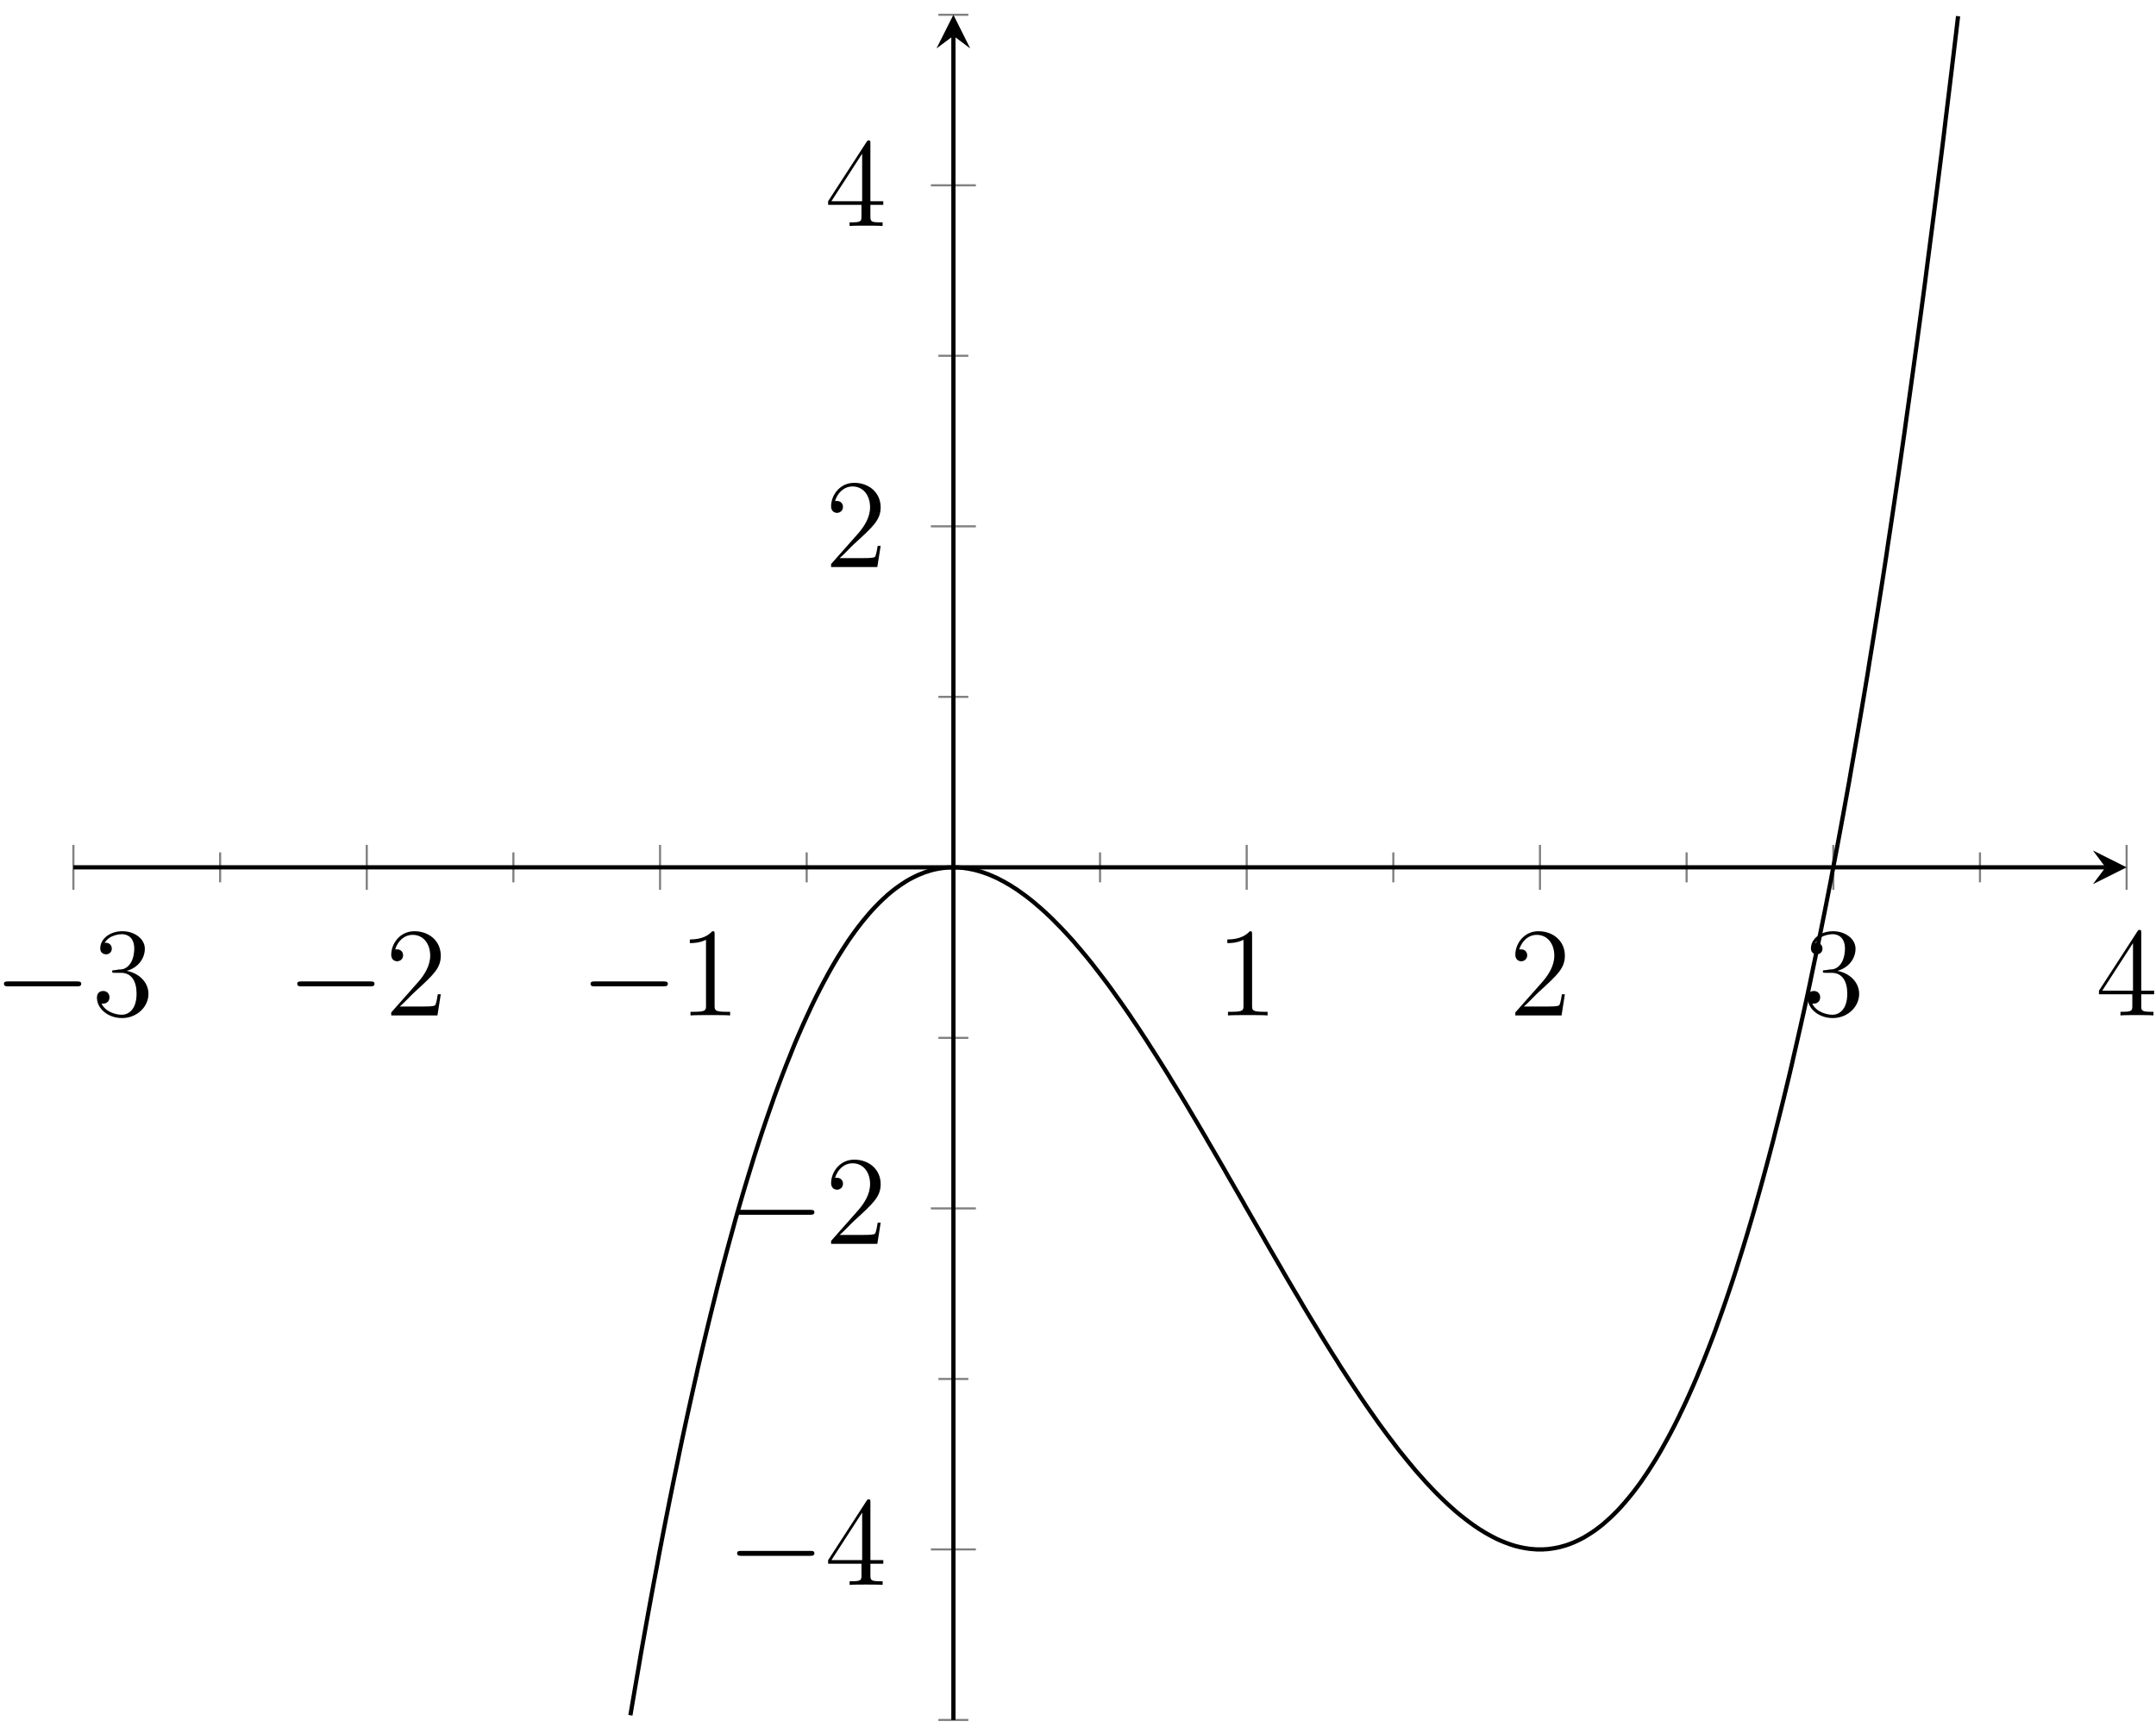
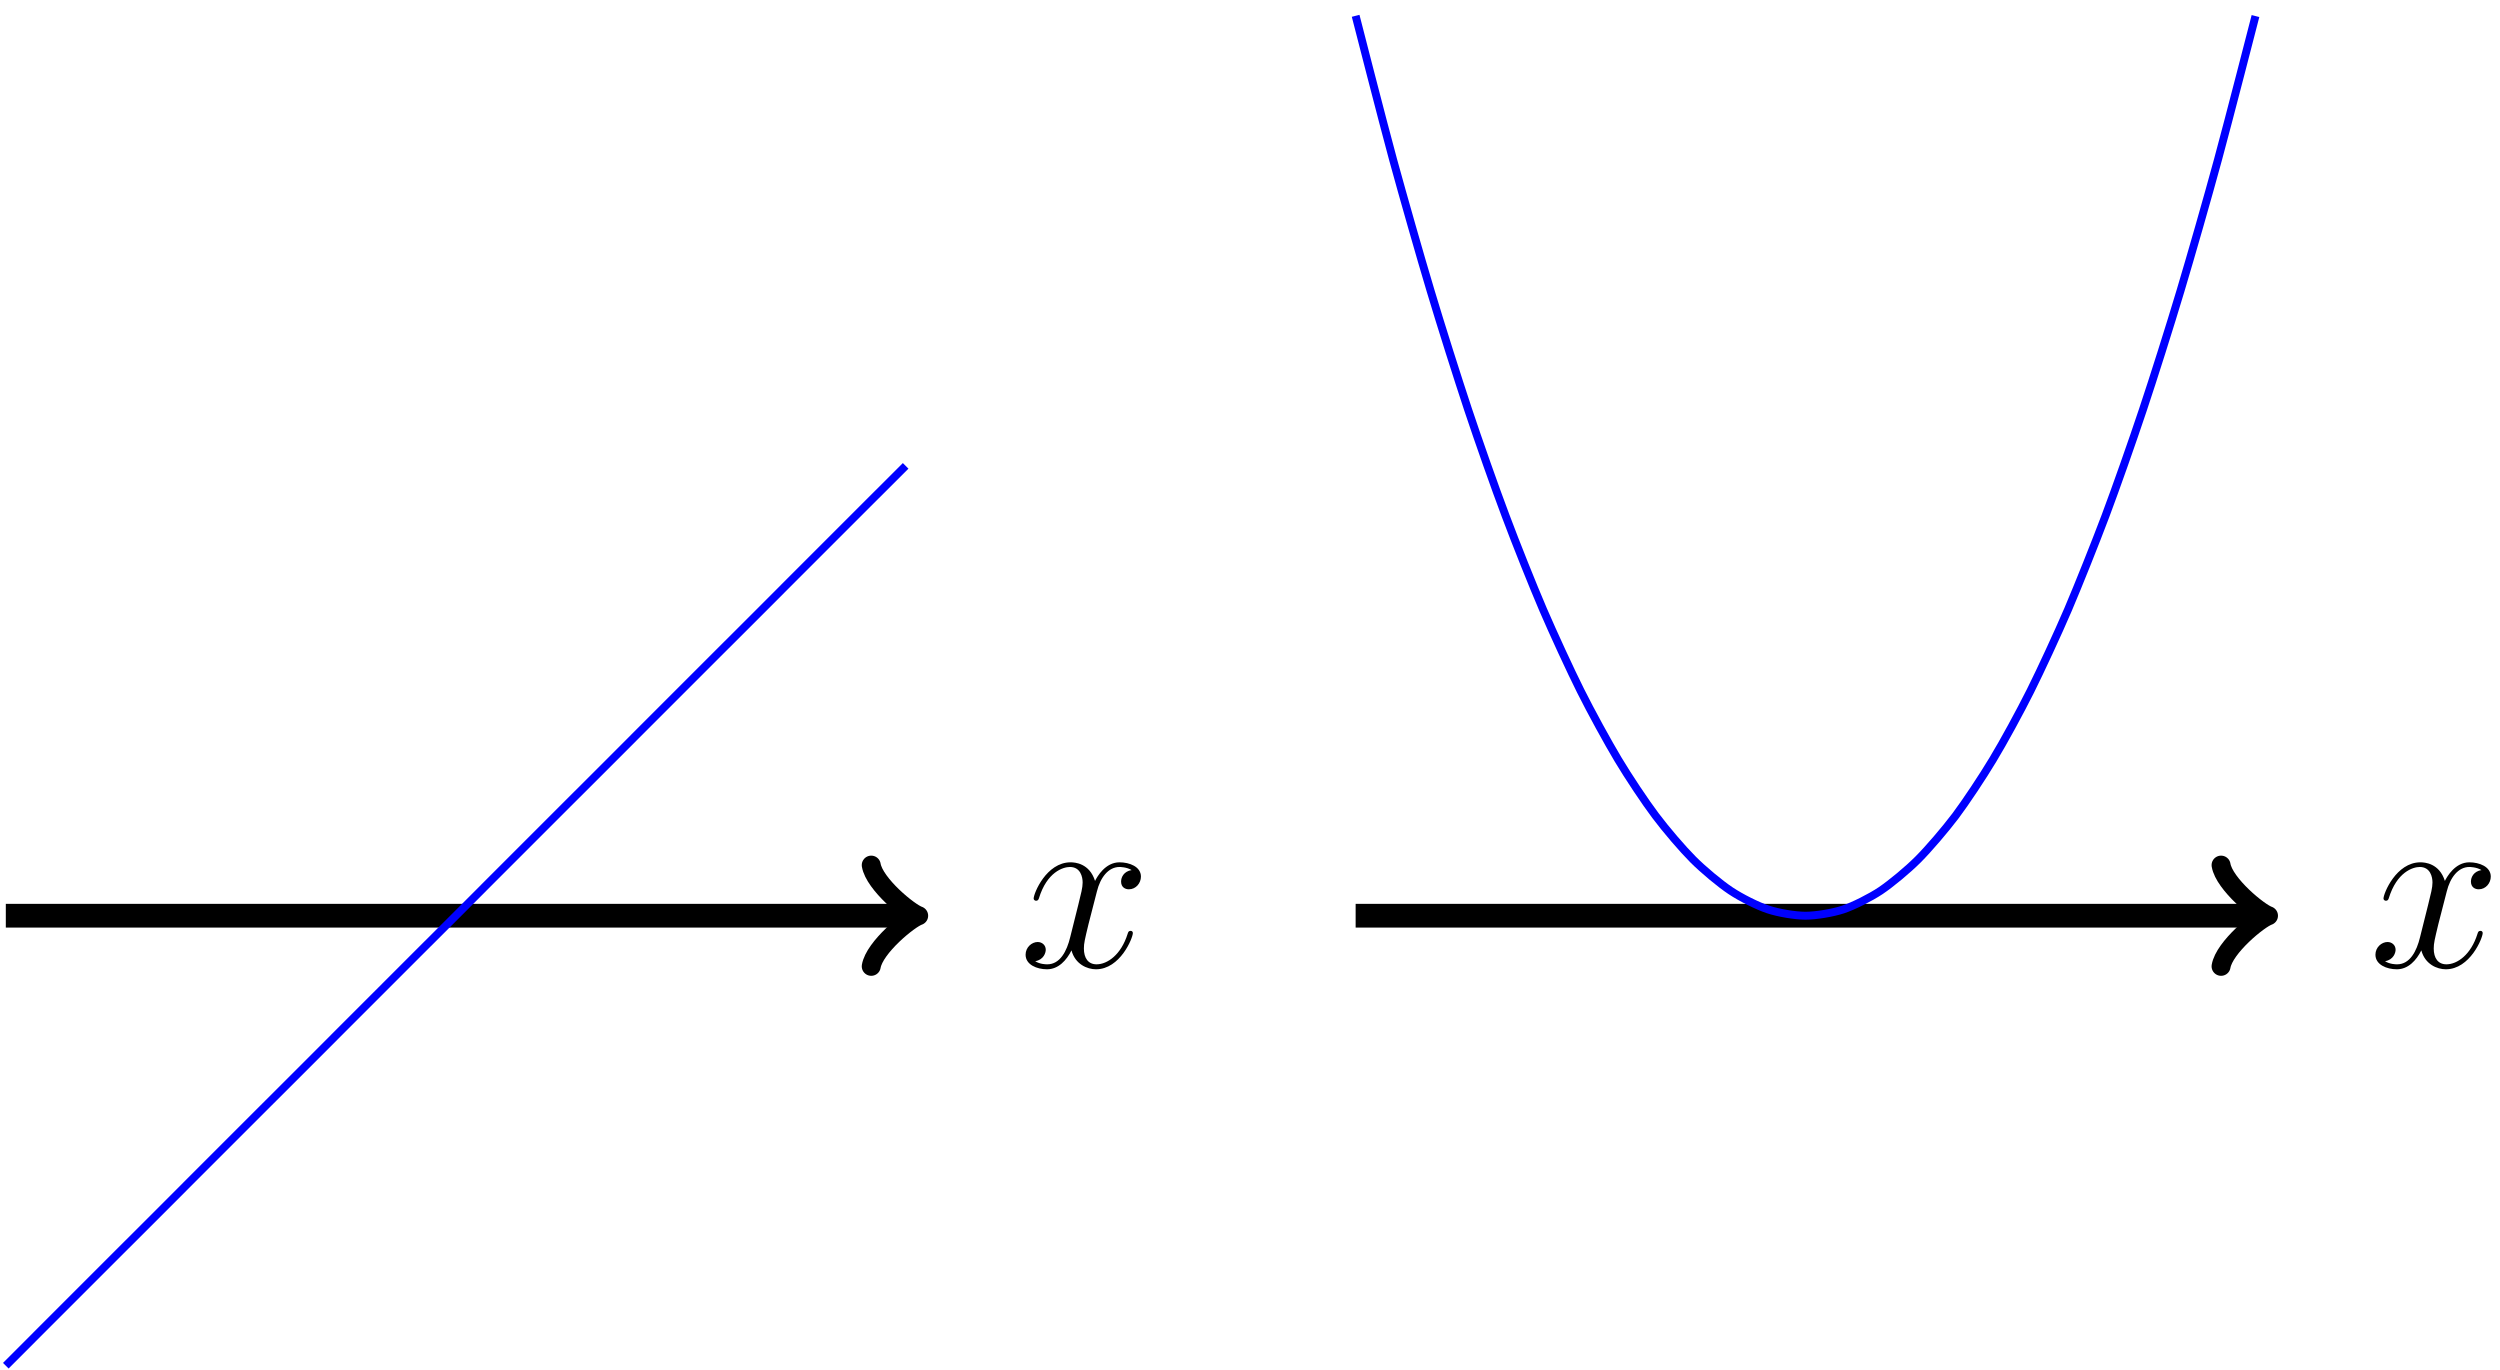
- <svg xmlns="http://www.w3.org/2000/svg" xmlns:xlink="http://www.w3.org/1999/xlink" width="102pt" height="82pt" viewBox="0 0 102 82" version="1.1">
+ <svg xmlns="http://www.w3.org/2000/svg" xmlns:xlink="http://www.w3.org/1999/xlink" width="126pt" height="69pt" viewBox="0 0 126 69" version="1.1">
  <defs>
    <g>
      <symbol overflow="visible" id="glyph0-0">
        <path style="stroke:none;" d="" />
      </symbol>
      <symbol overflow="visible" id="glyph0-1">
-         <path style="stroke:none;" d="M 3.938 -1.375 C 4.047 -1.375 4.156 -1.375 4.156 -1.5 C 4.156 -1.609 4.047 -1.609 3.938 -1.609 L 0.703 -1.609 C 0.609 -1.609 0.5 -1.609 0.5 -1.5 C 0.5 -1.375 0.609 -1.375 0.703 -1.375 Z M 3.938 -1.375 " />
-       </symbol>
-       <symbol overflow="visible" id="glyph1-0">
-         <path style="stroke:none;" d="" />
-       </symbol>
-       <symbol overflow="visible" id="glyph1-1">
-         <path style="stroke:none;" d="M 1.094 -2.141 C 1 -2.141 0.969 -2.141 0.969 -2.078 C 0.969 -2.016 1 -2.016 1.109 -2.016 L 1.391 -2.016 C 1.891 -2.016 2.125 -1.609 2.125 -1.031 C 2.125 -0.25 1.719 -0.031 1.422 -0.031 C 1.141 -0.031 0.641 -0.172 0.469 -0.562 C 0.672 -0.531 0.844 -0.641 0.844 -0.859 C 0.844 -1.031 0.719 -1.156 0.547 -1.156 C 0.406 -1.156 0.25 -1.078 0.25 -0.844 C 0.25 -0.312 0.781 0.125 1.438 0.125 C 2.156 0.125 2.688 -0.422 2.688 -1.016 C 2.688 -1.578 2.234 -2 1.656 -2.109 C 2.188 -2.25 2.516 -2.688 2.516 -3.156 C 2.516 -3.625 2.031 -3.984 1.453 -3.984 C 0.844 -3.984 0.406 -3.609 0.406 -3.172 C 0.406 -2.938 0.594 -2.891 0.688 -2.891 C 0.812 -2.891 0.953 -2.984 0.953 -3.156 C 0.953 -3.344 0.812 -3.438 0.672 -3.438 C 0.641 -3.438 0.625 -3.438 0.609 -3.422 C 0.844 -3.844 1.406 -3.844 1.438 -3.844 C 1.625 -3.844 2.016 -3.75 2.016 -3.156 C 2.016 -3.047 2 -2.703 1.828 -2.453 C 1.641 -2.188 1.438 -2.172 1.281 -2.172 Z M 1.094 -2.141 " />
-       </symbol>
-       <symbol overflow="visible" id="glyph1-2">
-         <path style="stroke:none;" d="M 2.641 -1 L 2.5 -1 C 2.484 -0.906 2.438 -0.578 2.375 -0.484 C 2.328 -0.422 2 -0.422 1.812 -0.422 L 0.703 -0.422 C 0.875 -0.562 1.234 -0.953 1.391 -1.094 C 2.297 -1.922 2.641 -2.234 2.641 -2.828 C 2.641 -3.516 2.094 -3.984 1.391 -3.984 C 0.703 -3.984 0.297 -3.391 0.297 -2.875 C 0.297 -2.562 0.562 -2.562 0.578 -2.562 C 0.703 -2.562 0.859 -2.656 0.859 -2.844 C 0.859 -3.016 0.734 -3.125 0.578 -3.125 C 0.516 -3.125 0.516 -3.125 0.484 -3.125 C 0.609 -3.531 0.922 -3.812 1.312 -3.812 C 1.828 -3.812 2.141 -3.375 2.141 -2.828 C 2.141 -2.328 1.844 -1.875 1.5 -1.5 L 0.297 -0.141 L 0.297 0 L 2.484 0 Z M 2.641 -1 " />
-       </symbol>
-       <symbol overflow="visible" id="glyph1-3">
-         <path style="stroke:none;" d="M 1.719 -3.844 C 1.719 -3.969 1.719 -3.984 1.609 -3.984 C 1.453 -3.812 1.156 -3.594 0.547 -3.594 L 0.547 -3.422 C 0.688 -3.422 0.984 -3.422 1.312 -3.578 L 1.312 -0.453 C 1.312 -0.25 1.297 -0.172 0.766 -0.172 L 0.578 -0.172 L 0.578 0 C 0.734 -0.016 1.328 -0.016 1.516 -0.016 C 1.719 -0.016 2.297 -0.016 2.453 0 L 2.453 -0.172 L 2.266 -0.172 C 1.734 -0.172 1.719 -0.25 1.719 -0.453 Z M 1.719 -3.844 " />
-       </symbol>
-       <symbol overflow="visible" id="glyph1-4">
-         <path style="stroke:none;" d="M 2.156 -3.891 C 2.156 -4.016 2.156 -4.047 2.078 -4.047 C 2.031 -4.047 2.016 -4.047 1.969 -3.969 L 0.156 -1.172 L 0.156 -1 L 1.734 -1 L 1.734 -0.453 C 1.734 -0.234 1.719 -0.172 1.281 -0.172 L 1.172 -0.172 L 1.172 0 C 1.297 -0.016 1.781 -0.016 1.938 -0.016 C 2.109 -0.016 2.594 -0.016 2.734 0 L 2.734 -0.172 L 2.609 -0.172 C 2.172 -0.172 2.156 -0.234 2.156 -0.453 L 2.156 -1 L 2.766 -1 L 2.766 -1.172 L 2.156 -1.172 Z M 1.766 -3.422 L 1.766 -1.172 L 0.312 -1.172 Z M 1.766 -3.422 " />
+         <path style="stroke:none;" d="M 5.672 -4.875 C 5.281 -4.812 5.141 -4.516 5.141 -4.297 C 5.141 -4 5.359 -3.906 5.531 -3.906 C 5.891 -3.906 6.141 -4.219 6.141 -4.547 C 6.141 -5.047 5.562 -5.266 5.062 -5.266 C 4.344 -5.266 3.938 -4.547 3.828 -4.328 C 3.547 -5.219 2.812 -5.266 2.594 -5.266 C 1.375 -5.266 0.734 -3.703 0.734 -3.438 C 0.734 -3.391 0.781 -3.328 0.859 -3.328 C 0.953 -3.328 0.984 -3.406 1 -3.453 C 1.406 -4.781 2.219 -5.031 2.562 -5.031 C 3.094 -5.031 3.203 -4.531 3.203 -4.25 C 3.203 -3.984 3.125 -3.703 2.984 -3.125 L 2.578 -1.5 C 2.406 -0.781 2.062 -0.125 1.422 -0.125 C 1.359 -0.125 1.062 -0.125 0.812 -0.281 C 1.25 -0.359 1.344 -0.719 1.344 -0.859 C 1.344 -1.094 1.156 -1.25 0.938 -1.25 C 0.641 -1.25 0.328 -0.984 0.328 -0.609 C 0.328 -0.109 0.891 0.125 1.406 0.125 C 1.984 0.125 2.391 -0.328 2.641 -0.828 C 2.828 -0.125 3.438 0.125 3.875 0.125 C 5.094 0.125 5.734 -1.453 5.734 -1.703 C 5.734 -1.766 5.688 -1.812 5.625 -1.812 C 5.516 -1.812 5.5 -1.75 5.469 -1.656 C 5.141 -0.609 4.453 -0.125 3.906 -0.125 C 3.484 -0.125 3.266 -0.438 3.266 -0.922 C 3.266 -1.188 3.312 -1.375 3.5 -2.156 L 3.922 -3.797 C 4.094 -4.5 4.5 -5.031 5.062 -5.031 C 5.078 -5.031 5.422 -5.031 5.672 -4.875 Z M 5.672 -4.875 " />
      </symbol>
    </g>
-     <clipPath id="clip1">
-       <path d="M 27 0.699 L 96 0.699 L 96 81.391 L 27 81.391 Z M 27 0.699 " />
-     </clipPath>
  </defs>
  <g id="surface1">
-     <path style="fill:none;stroke-width:0.199;stroke-linecap:butt;stroke-linejoin:miter;stroke:rgb(50%,50%,50%);stroke-opacity:1;stroke-miterlimit:10;" d="M 13.879 79.273 L 13.879 82.109 M 41.629 79.273 L 41.629 82.109 M 69.379 79.273 L 69.379 82.109 M 97.137 79.273 L 97.137 82.109 M 124.887 79.273 L 124.887 82.109 M 152.637 79.273 L 152.637 82.109 M 180.395 79.273 L 180.395 82.109 " transform="matrix(0.5,0,0,-0.5,3.4745,81.3905)" />
-     <path style="fill:none;stroke-width:0.199;stroke-linecap:butt;stroke-linejoin:miter;stroke:rgb(50%,50%,50%);stroke-opacity:1;stroke-miterlimit:10;" d="M -0.004 78.57 L -0.004 82.82 M 27.754 78.57 L 27.754 82.82 M 55.504 78.57 L 55.504 82.82 M 111.012 78.57 L 111.012 82.82 M 138.762 78.57 L 138.762 82.82 M 166.52 78.57 L 166.52 82.82 M 194.27 78.57 L 194.27 82.82 " transform="matrix(0.5,0,0,-0.5,3.4745,81.3905)" />
-     <path style="fill:none;stroke-width:0.199;stroke-linecap:butt;stroke-linejoin:miter;stroke:rgb(50%,50%,50%);stroke-opacity:1;stroke-miterlimit:10;" d="M 81.84 -0 L 84.676 -0 M 81.84 32.273 L 84.676 32.273 M 81.84 64.554 L 84.676 64.554 M 81.84 96.828 L 84.676 96.828 M 81.84 129.109 L 84.676 129.109 M 81.84 161.383 L 84.676 161.383 " transform="matrix(0.5,0,0,-0.5,3.4745,81.3905)" />
-     <path style="fill:none;stroke-width:0.199;stroke-linecap:butt;stroke-linejoin:miter;stroke:rgb(50%,50%,50%);stroke-opacity:1;stroke-miterlimit:10;" d="M 81.129 16.14 L 85.387 16.14 M 81.129 48.414 L 85.387 48.414 M 81.129 112.969 L 85.387 112.969 M 81.129 145.242 L 85.387 145.242 " transform="matrix(0.5,0,0,-0.5,3.4745,81.3905)" />
-     <path style="fill:none;stroke-width:0.399;stroke-linecap:butt;stroke-linejoin:miter;stroke:rgb(0%,0%,0%);stroke-opacity:1;stroke-miterlimit:10;" d="M -0.004 80.695 L 192.278 80.695 " transform="matrix(0.5,0,0,-0.5,3.4745,81.3905)" />
-     <path style=" stroke:none;fill-rule:nonzero;fill:rgb(0%,0%,0%);fill-opacity:1;" d="M 100.609 41.043 L 99.016 40.246 L 99.613 41.043 L 99.016 41.84 " />
-     <path style="fill:none;stroke-width:0.399;stroke-linecap:butt;stroke-linejoin:miter;stroke:rgb(0%,0%,0%);stroke-opacity:1;stroke-miterlimit:10;" d="M 83.262 -0 L 83.262 159.39 " transform="matrix(0.5,0,0,-0.5,3.4745,81.3905)" />
-     <path style=" stroke:none;fill-rule:nonzero;fill:rgb(0%,0%,0%);fill-opacity:1;" d="M 45.105 0.699 L 44.305 2.293 L 45.105 1.695 L 45.902 2.293 " />
+     <path style="fill:none;stroke-width:1.196;stroke-linecap:butt;stroke-linejoin:miter;stroke:rgb(0%,0%,0%);stroke-opacity:1;stroke-miterlimit:10;" d="M -22.676 0.001 L 22.855 0.001 " transform="matrix(1,0,0,-1,22.969,46.153)" />
+     <path style="fill:none;stroke-width:0.956;stroke-linecap:round;stroke-linejoin:round;stroke:rgb(0%,0%,0%);stroke-opacity:1;stroke-miterlimit:10;" d="M -1.913 2.551 C -1.753 1.594 0.001 0.161 0.477 0.001 C 0.001 -0.16 -1.753 -1.593 -1.913 -2.55 " transform="matrix(1,0,0,-1,45.82358,46.153)" />
    <g style="fill:rgb(0%,0%,0%);fill-opacity:1;">
-       <use xlink:href="#glyph0-1" x="-0.314" y="48.051" />
+       <use xlink:href="#glyph0-1" x="51.362" y="48.727" />
    </g>
+     <path style="fill:none;stroke-width:0.399;stroke-linecap:butt;stroke-linejoin:miter;stroke:rgb(0%,0%,100%);stroke-opacity:1;stroke-miterlimit:10;" d="M -22.676 -22.679 C -22.676 -22.679 -21.313 -21.312 -20.789 -20.788 C -20.262 -20.265 -19.422 -19.421 -18.899 -18.898 C -18.375 -18.374 -17.532 -17.531 -17.008 -17.007 C -16.485 -16.484 -15.645 -15.644 -15.117 -15.12 C -14.594 -14.593 -13.754 -13.753 -13.231 -13.23 C -12.703 -12.706 -11.864 -11.863 -11.34 -11.339 C -10.817 -10.816 -9.973 -9.972 -9.449 -9.449 C -8.926 -8.925 -8.086 -8.085 -7.559 -7.562 C -7.035 -7.035 -6.196 -6.195 -5.672 -5.671 C -5.145 -5.148 -4.305 -4.304 -3.781 -3.781 C -3.258 -3.257 -2.414 -2.417 -1.891 -1.89 C -1.367 -1.367 -0.528 -0.527 -0 -0.003 C 0.523 0.524 1.363 1.364 1.886 1.887 C 2.414 2.411 3.254 3.255 3.777 3.778 C 4.301 4.301 5.144 5.141 5.668 5.669 C 6.191 6.192 7.031 7.032 7.558 7.555 C 8.082 8.083 8.922 8.923 9.445 9.446 C 9.972 9.969 10.812 10.813 11.336 11.337 C 11.859 11.86 12.703 12.7 13.226 13.227 C 13.75 13.751 14.59 14.591 15.117 15.114 C 15.64 15.641 16.48 16.481 17.004 17.005 C 17.531 17.528 18.371 18.372 18.894 18.895 C 19.418 19.419 20.261 20.258 20.785 20.786 C 21.308 21.309 22.676 22.673 22.676 22.673 " transform="matrix(1,0,0,-1,22.969,46.153)" />
+     <path style="fill:none;stroke-width:1.196;stroke-linecap:butt;stroke-linejoin:miter;stroke:rgb(0%,0%,0%);stroke-opacity:1;stroke-miterlimit:10;" d="M 45.355 0.001 L 90.886 0.001 " transform="matrix(1,0,0,-1,22.969,46.153)" />
+     <path style="fill:none;stroke-width:0.956;stroke-linecap:round;stroke-linejoin:round;stroke:rgb(0%,0%,0%);stroke-opacity:1;stroke-miterlimit:10;" d="M -1.913 2.551 C -1.753 1.594 0.001 0.161 0.477 0.001 C 0.001 -0.16 -1.753 -1.593 -1.913 -2.55 " transform="matrix(1,0,0,-1,113.8549,46.153)" />
    <g style="fill:rgb(0%,0%,0%);fill-opacity:1;">
-       <use xlink:href="#glyph1-1" x="4.336" y="48.051" />
+       <use xlink:href="#glyph0-1" x="119.394" y="48.727" />
    </g>
-     <g style="fill:rgb(0%,0%,0%);fill-opacity:1;">
-       <use xlink:href="#glyph0-1" x="13.563" y="48.051" />
-     </g>
-     <g style="fill:rgb(0%,0%,0%);fill-opacity:1;">
-       <use xlink:href="#glyph1-2" x="18.212" y="48.051" />
-     </g>
-     <g style="fill:rgb(0%,0%,0%);fill-opacity:1;">
-       <use xlink:href="#glyph0-1" x="27.439" y="48.051" />
-     </g>
-     <g style="fill:rgb(0%,0%,0%);fill-opacity:1;">
-       <use xlink:href="#glyph1-3" x="32.089" y="48.051" />
-     </g>
-     <g style="fill:rgb(0%,0%,0%);fill-opacity:1;">
-       <use xlink:href="#glyph1-3" x="57.517" y="48.051" />
-     </g>
-     <g style="fill:rgb(0%,0%,0%);fill-opacity:1;">
-       <use xlink:href="#glyph1-2" x="71.393" y="48.051" />
-     </g>
-     <g style="fill:rgb(0%,0%,0%);fill-opacity:1;">
-       <use xlink:href="#glyph1-1" x="85.269" y="48.051" />
-     </g>
-     <g style="fill:rgb(0%,0%,0%);fill-opacity:1;">
-       <use xlink:href="#glyph1-4" x="99.146" y="48.051" />
-     </g>
-     <g style="fill:rgb(0%,0%,0%);fill-opacity:1;">
-       <use xlink:href="#glyph0-1" x="34.373" y="74.999" />
-     </g>
-     <g style="fill:rgb(0%,0%,0%);fill-opacity:1;">
-       <use xlink:href="#glyph1-4" x="39.023" y="74.999" />
-     </g>
-     <g style="fill:rgb(0%,0%,0%);fill-opacity:1;">
-       <use xlink:href="#glyph0-1" x="34.373" y="58.86" />
-     </g>
-     <g style="fill:rgb(0%,0%,0%);fill-opacity:1;">
-       <use xlink:href="#glyph1-2" x="39.023" y="58.86" />
-     </g>
-     <g style="fill:rgb(0%,0%,0%);fill-opacity:1;">
-       <use xlink:href="#glyph1-2" x="39.022" y="26.832" />
-     </g>
-     <g style="fill:rgb(0%,0%,0%);fill-opacity:1;">
-       <use xlink:href="#glyph1-4" x="39.022" y="10.694" />
-     </g>
-     <g clip-path="url(#clip1)" clip-rule="nonzero">
-       <path style="fill:none;stroke-width:0.399;stroke-linecap:butt;stroke-linejoin:miter;stroke:rgb(0%,0%,0%);stroke-opacity:1;stroke-miterlimit:10;" d="M 52.699 0.445 L 52.895 1.601 L 53.09 2.742 L 53.285 3.875 L 53.481 5 L 53.668 6.117 L 53.864 7.218 L 54.059 8.312 L 54.254 9.398 L 54.645 11.539 L 54.84 12.594 L 55.035 13.64 L 55.231 14.672 L 55.418 15.703 L 55.614 16.718 L 55.809 17.726 L 56.004 18.726 L 56.395 20.695 L 56.59 21.664 L 56.785 22.625 L 57.176 24.515 L 57.364 25.445 L 57.559 26.375 L 57.754 27.289 L 57.949 28.195 L 58.34 29.976 L 58.731 31.726 L 58.926 32.586 L 59.114 33.437 L 59.504 35.109 L 59.699 35.937 L 60.09 37.562 L 60.285 38.359 L 60.481 39.148 L 60.676 39.929 L 60.864 40.703 L 61.254 42.218 L 61.449 42.968 L 61.84 44.437 L 62.035 45.156 L 62.426 46.578 L 62.614 47.273 L 62.809 47.961 L 63.004 48.64 L 63.199 49.312 L 63.395 49.976 L 63.59 50.633 L 63.981 51.914 L 64.176 52.547 L 64.364 53.172 L 64.754 54.39 L 64.949 54.992 L 65.145 55.586 L 65.535 56.742 L 65.731 57.312 L 66.121 58.422 L 66.309 58.968 L 66.699 60.031 L 66.895 60.554 L 67.09 61.07 L 67.285 61.578 L 67.481 62.078 L 67.871 63.047 L 68.059 63.523 L 68.254 64 L 68.449 64.461 L 68.645 64.914 L 69.035 65.804 L 69.426 66.664 L 69.621 67.078 L 69.809 67.492 L 70.004 67.898 L 70.199 68.297 L 70.395 68.687 L 70.59 69.07 L 70.981 69.82 L 71.371 70.539 L 71.559 70.883 L 71.754 71.226 L 71.949 71.562 L 72.34 72.219 L 72.731 72.844 L 72.926 73.148 L 73.121 73.445 L 73.309 73.734 L 73.504 74.015 L 73.895 74.562 L 74.09 74.828 L 74.285 75.086 L 74.676 75.586 L 75.067 76.054 L 75.254 76.281 L 75.645 76.719 L 76.231 77.328 L 76.621 77.703 L 76.817 77.875 L 77.004 78.054 L 77.395 78.383 L 77.59 78.539 L 77.785 78.687 L 78.176 78.969 L 78.371 79.101 L 78.567 79.226 L 78.754 79.351 L 78.949 79.469 L 79.145 79.578 L 79.535 79.781 L 79.926 79.969 L 80.317 80.125 L 80.504 80.203 L 81.09 80.39 L 81.285 80.445 L 81.481 80.492 L 81.871 80.57 L 82.067 80.601 L 82.254 80.625 L 82.645 80.672 L 83.231 80.695 L 83.426 80.687 L 83.621 80.687 L 84.012 80.656 L 84.199 80.64 L 84.395 80.609 L 84.59 80.586 L 85.176 80.469 L 85.371 80.422 L 85.762 80.312 L 85.949 80.25 L 86.145 80.187 L 86.535 80.047 L 86.731 79.969 L 87.317 79.711 L 87.512 79.617 L 87.699 79.515 L 88.09 79.312 L 88.285 79.195 L 88.481 79.086 L 88.676 78.969 L 89.262 78.594 L 89.449 78.461 L 90.035 78.039 L 90.426 77.742 L 90.817 77.429 L 91.012 77.265 L 91.199 77.101 L 91.395 76.937 L 91.59 76.765 L 91.785 76.586 L 91.981 76.414 L 92.176 76.226 L 92.371 76.047 L 92.567 75.859 L 92.762 75.664 L 92.949 75.469 L 93.34 75.078 L 93.535 74.875 L 94.317 74.031 L 94.707 73.594 L 94.895 73.367 L 95.285 72.914 L 95.871 72.211 L 96.457 71.484 L 96.645 71.234 L 97.035 70.734 L 97.817 69.703 L 98.207 69.172 L 98.395 68.906 L 99.176 67.812 L 99.957 66.687 L 100.145 66.398 L 100.731 65.531 L 101.512 64.344 L 101.707 64.039 L 101.895 63.742 L 102.481 62.828 L 102.676 62.515 L 102.871 62.211 L 103.653 60.961 L 103.84 60.64 L 104.035 60.328 L 104.817 59.047 L 105.012 58.718 L 105.207 58.398 L 105.403 58.07 L 105.59 57.75 L 106.371 56.437 L 106.567 56.101 L 106.762 55.773 L 106.957 55.437 L 107.153 55.109 L 107.34 54.773 L 107.535 54.445 L 108.903 52.093 L 109.09 51.758 L 109.285 51.414 L 109.676 50.742 L 109.871 50.398 L 110.262 49.726 L 110.457 49.383 L 110.653 49.047 L 110.84 48.703 L 111.231 48.031 L 111.426 47.687 L 111.621 47.351 L 111.817 47.008 L 112.207 46.336 L 112.403 45.992 L 112.598 45.656 L 112.785 45.32 L 112.981 44.984 L 113.176 44.64 L 114.348 42.625 L 114.535 42.297 L 114.926 41.625 L 115.121 41.297 L 115.317 40.961 L 116.098 39.648 L 116.285 39.32 L 116.676 38.664 L 116.871 38.343 L 117.067 38.015 L 117.848 36.734 L 118.035 36.414 L 118.231 36.101 L 118.426 35.781 L 119.207 34.531 L 119.598 33.922 L 119.785 33.609 L 119.981 33.304 L 120.176 33.008 L 120.371 32.703 L 120.567 32.406 L 120.762 32.101 L 120.957 31.812 L 121.348 31.218 L 121.543 30.929 L 121.731 30.64 L 121.926 30.351 L 122.121 30.07 L 122.317 29.781 L 122.707 29.218 L 122.903 28.945 L 123.098 28.664 L 123.293 28.39 L 123.481 28.117 L 124.262 27.054 L 125.043 26.023 L 125.231 25.773 L 125.426 25.523 L 126.207 24.554 L 126.793 23.851 L 126.981 23.625 L 127.176 23.398 L 127.957 22.523 L 128.153 22.312 L 128.348 22.109 L 128.543 21.898 L 128.731 21.703 L 128.926 21.5 L 129.317 21.109 L 129.903 20.547 L 130.098 20.367 L 130.293 20.195 L 130.488 20.015 L 130.676 19.851 L 130.871 19.679 L 131.067 19.515 L 131.653 19.047 L 132.043 18.75 L 132.238 18.609 L 132.426 18.468 L 133.012 18.07 L 133.207 17.953 L 133.403 17.828 L 133.598 17.711 L 133.988 17.492 L 134.176 17.39 L 134.567 17.187 L 134.762 17.093 L 135.153 16.922 L 135.543 16.765 L 135.738 16.695 L 135.926 16.625 L 136.317 16.5 L 136.512 16.445 L 136.903 16.351 L 137.293 16.273 L 137.488 16.242 L 137.676 16.211 L 137.871 16.187 L 138.457 16.14 L 139.043 16.14 L 139.238 16.156 L 139.434 16.164 L 139.621 16.187 L 139.817 16.211 L 140.207 16.273 L 140.598 16.351 L 141.184 16.515 L 141.371 16.578 L 141.567 16.648 L 141.957 16.804 L 142.153 16.89 L 142.543 17.078 L 142.934 17.281 L 143.121 17.398 L 143.317 17.515 L 143.707 17.765 L 143.903 17.898 L 144.098 18.039 L 144.488 18.336 L 144.684 18.492 L 144.871 18.656 L 145.262 19 L 145.457 19.179 L 145.653 19.367 L 146.043 19.758 L 146.238 19.961 L 146.434 20.172 L 146.621 20.39 L 146.817 20.609 L 147.207 21.078 L 147.598 21.562 L 147.988 22.078 L 148.184 22.343 L 148.379 22.617 L 148.567 22.898 L 148.762 23.179 L 148.957 23.468 L 149.348 24.078 L 149.738 24.703 L 150.129 25.359 L 150.317 25.695 L 150.903 26.75 L 151.098 27.117 L 151.488 27.867 L 151.879 28.648 L 152.067 29.047 L 152.262 29.453 L 152.457 29.867 L 152.653 30.289 L 152.848 30.718 L 153.238 31.593 L 153.629 32.5 L 153.817 32.968 L 154.012 33.437 L 154.207 33.914 L 154.598 34.898 L 154.793 35.398 L 154.988 35.906 L 155.184 36.422 L 155.379 36.945 L 155.567 37.476 L 155.762 38.015 L 155.957 38.562 L 156.153 39.117 L 156.348 39.679 L 156.543 40.25 L 156.738 40.828 L 156.934 41.414 L 157.129 42.008 L 157.324 42.609 L 157.512 43.218 L 157.707 43.836 L 157.903 44.461 L 158.098 45.093 L 158.293 45.734 L 158.488 46.383 L 158.879 47.711 L 159.074 48.383 L 159.262 49.062 L 159.653 50.453 L 160.043 51.875 L 160.238 52.601 L 160.434 53.336 L 160.824 54.82 L 161.012 55.578 L 161.403 57.125 L 161.598 57.906 L 161.793 58.695 L 161.988 59.5 L 162.379 61.125 L 162.574 61.953 L 162.762 62.789 L 162.957 63.633 L 163.348 65.351 L 163.738 67.101 L 163.934 67.992 L 164.129 68.89 L 164.324 69.804 L 164.512 70.719 L 164.903 72.578 L 165.098 73.523 L 165.293 74.476 L 165.684 76.414 L 165.879 77.398 L 166.074 78.39 L 166.27 79.39 L 166.457 80.398 L 166.848 82.445 L 167.043 83.484 L 167.434 85.594 L 167.629 86.664 L 167.824 87.742 L 168.02 88.828 L 168.207 89.922 L 168.403 91.031 L 168.598 92.148 L 168.793 93.273 L 168.988 94.406 L 169.184 95.554 L 169.379 96.711 L 169.574 97.875 L 169.77 99.054 L 169.957 100.242 L 170.153 101.437 L 170.348 102.64 L 170.543 103.859 L 170.738 105.086 L 171.129 107.57 L 171.324 108.828 L 171.52 110.101 L 171.707 111.375 L 171.903 112.664 L 172.098 113.961 L 172.293 115.273 L 172.488 116.594 L 172.684 117.922 L 172.879 119.265 L 173.074 120.617 L 173.27 121.984 L 173.457 123.351 L 173.653 124.734 L 173.848 126.133 L 174.043 127.539 L 174.238 128.953 L 174.434 130.383 L 174.629 131.82 L 174.824 133.265 L 175.02 134.726 L 175.215 136.195 L 175.403 137.679 L 175.598 139.172 L 175.988 142.187 L 176.184 143.719 L 176.379 145.258 L 176.574 146.804 L 176.77 148.359 L 176.965 149.929 L 177.153 151.515 L 177.348 153.109 L 177.543 154.711 L 177.738 156.328 L 178.129 159.594 L 178.324 161.25 " transform="matrix(0.5,0,0,-0.5,3.4745,81.3905)" />
-     </g>
+     <path style="fill:none;stroke-width:0.399;stroke-linecap:butt;stroke-linejoin:miter;stroke:rgb(0%,0%,100%);stroke-opacity:1;stroke-miterlimit:10;" d="M 45.355 45.356 C 45.355 45.356 46.718 40.032 47.242 38.11 C 47.769 36.188 48.609 33.243 49.133 31.497 C 49.656 29.747 50.5 27.087 51.023 25.512 C 51.547 23.938 52.386 21.555 52.914 20.157 C 53.437 18.758 54.277 16.657 54.801 15.434 C 55.328 14.212 56.168 12.387 56.691 11.341 C 57.215 10.29 58.058 8.751 58.582 7.876 C 59.105 7.001 59.945 5.739 60.472 5.04 C 60.996 4.34 61.836 3.36 62.359 2.837 C 62.886 2.309 63.726 1.61 64.25 1.262 C 64.773 0.911 65.617 0.489 66.14 0.317 C 66.664 0.141 67.504 0.001 68.031 0.001 C 68.554 0.001 69.394 0.141 69.918 0.313 C 70.445 0.489 71.285 0.911 71.808 1.258 C 72.332 1.61 73.176 2.309 73.699 2.833 C 74.222 3.356 75.062 4.337 75.59 5.036 C 76.113 5.735 76.953 6.997 77.476 7.872 C 78.004 8.743 78.844 10.286 79.367 11.333 C 79.89 12.383 80.734 14.204 81.258 15.426 C 81.781 16.653 82.621 18.755 83.148 20.153 C 83.672 21.548 84.511 23.93 85.035 25.505 C 85.562 27.079 86.402 29.739 86.926 31.489 C 87.449 33.235 88.293 36.176 88.816 38.102 C 89.34 40.024 90.707 45.344 90.707 45.344 " transform="matrix(1,0,0,-1,22.969,46.153)" />
  </g>
</svg>
